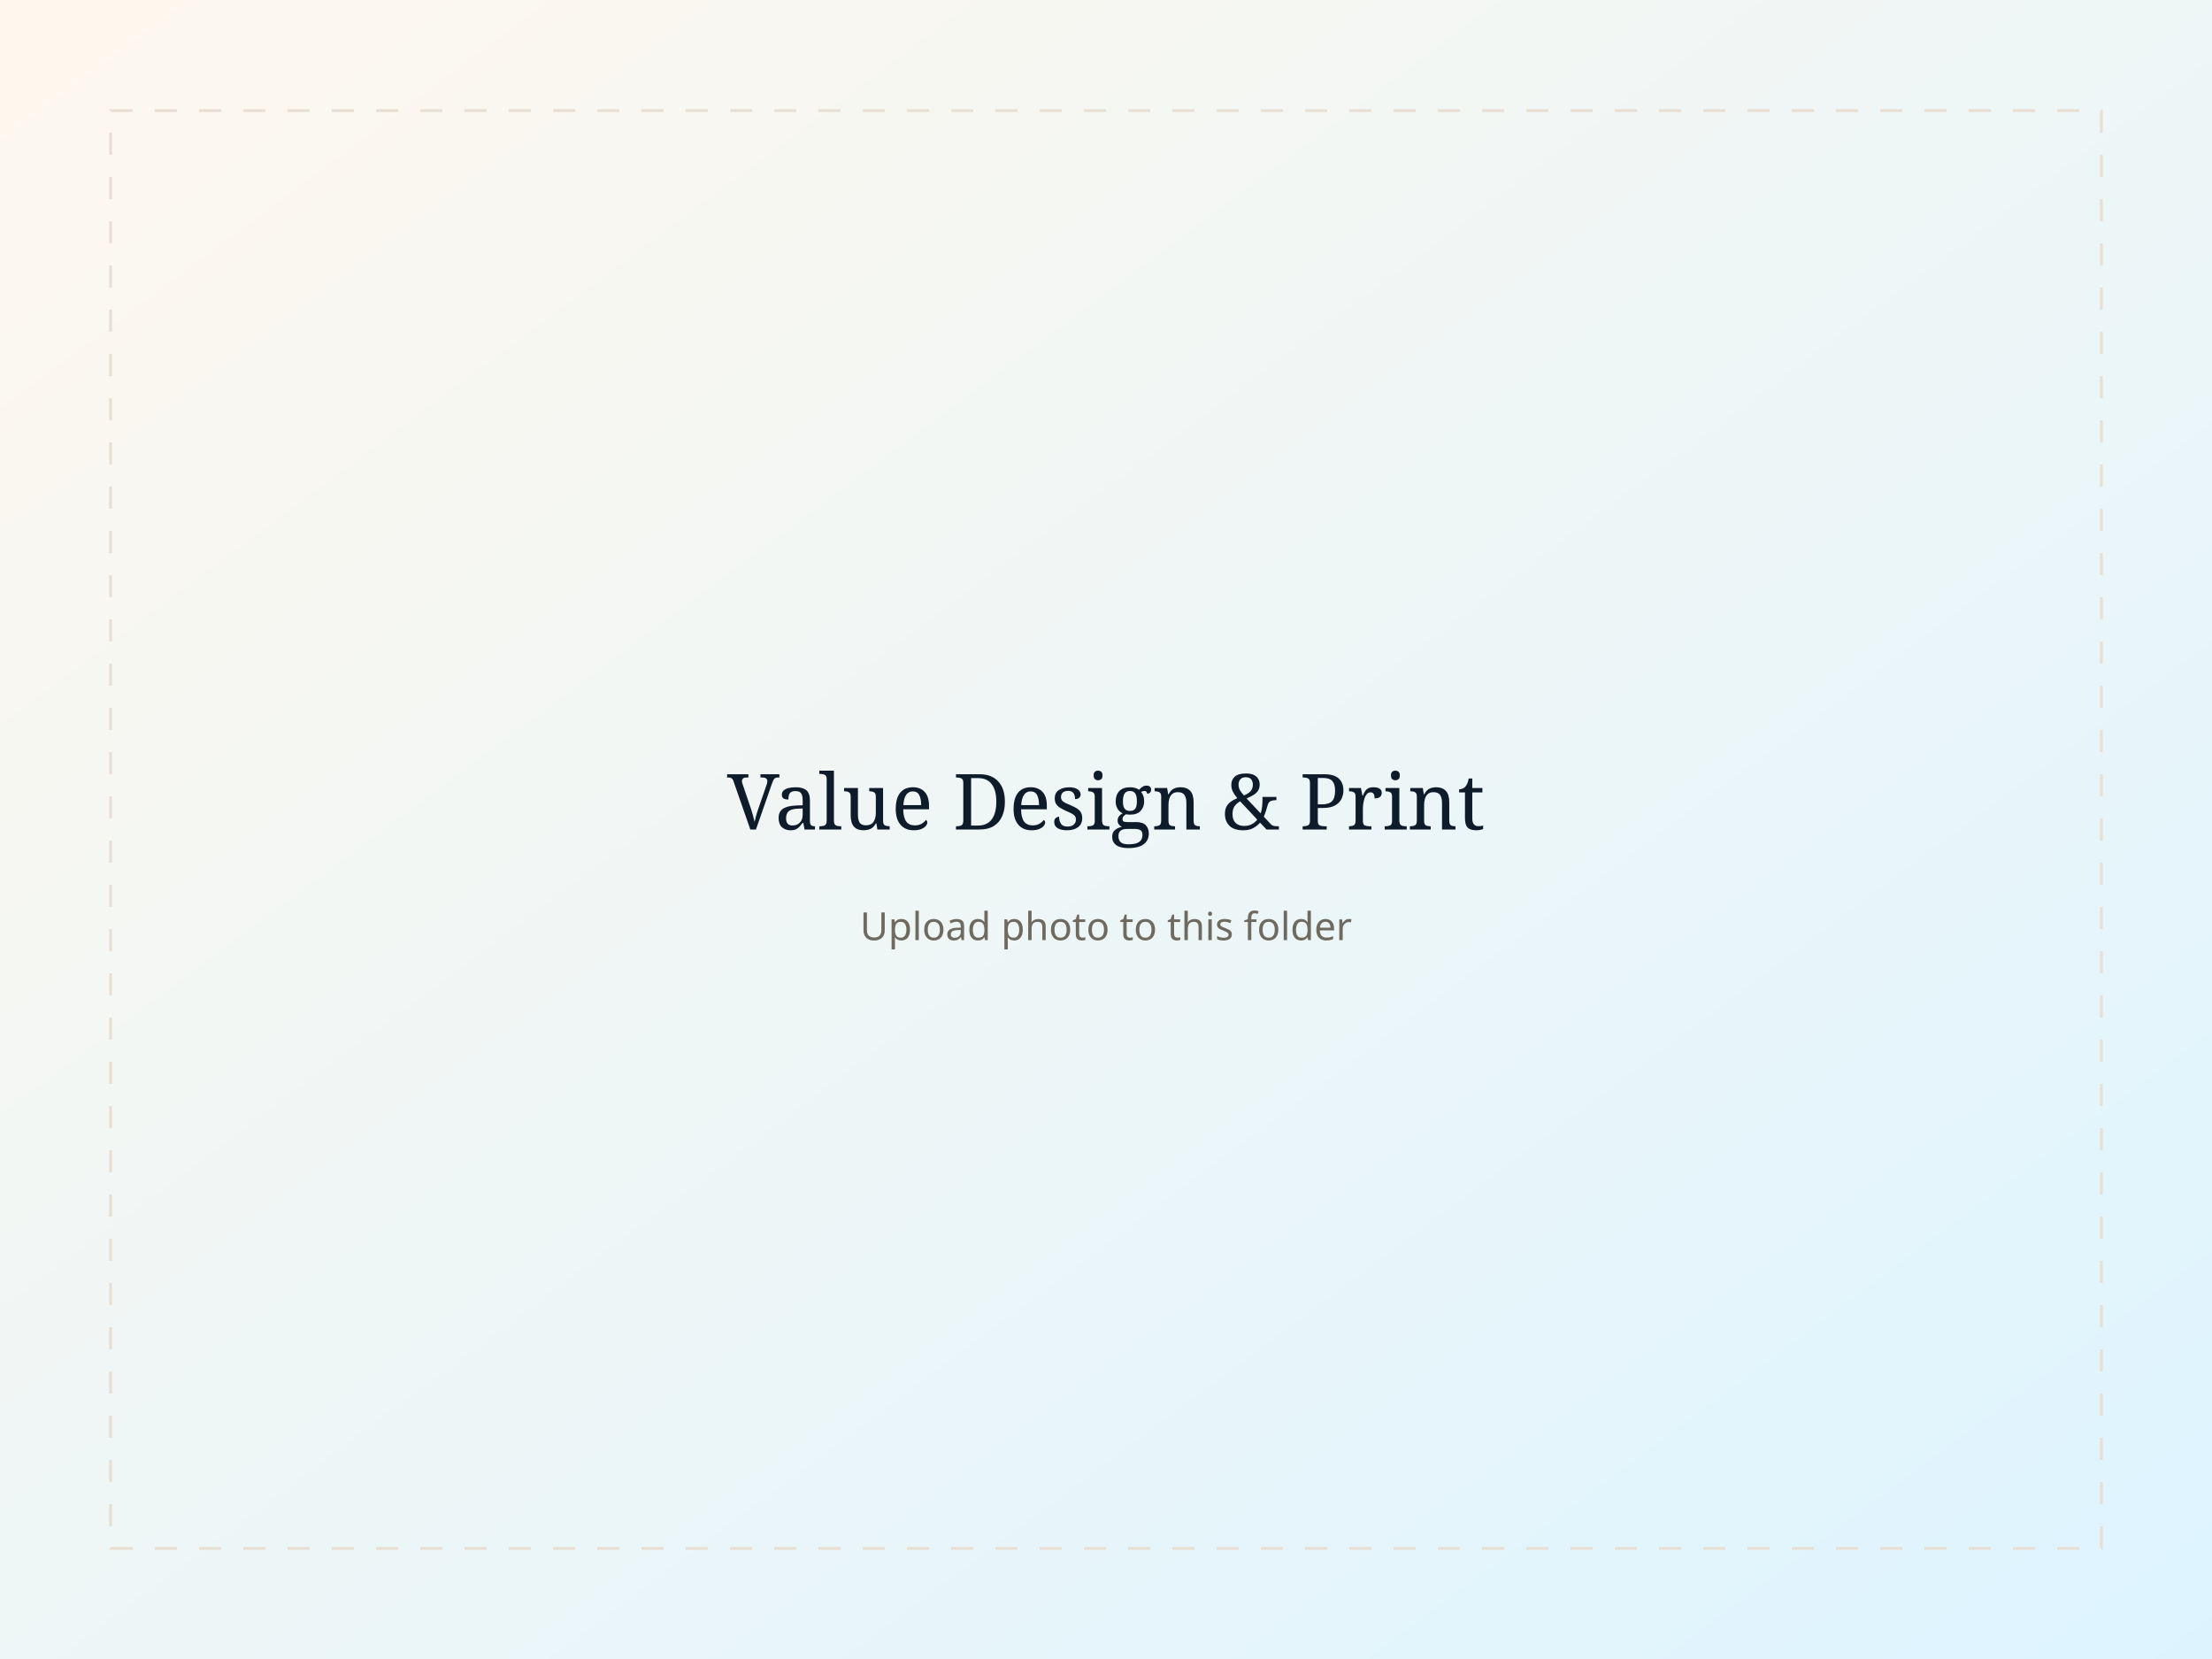
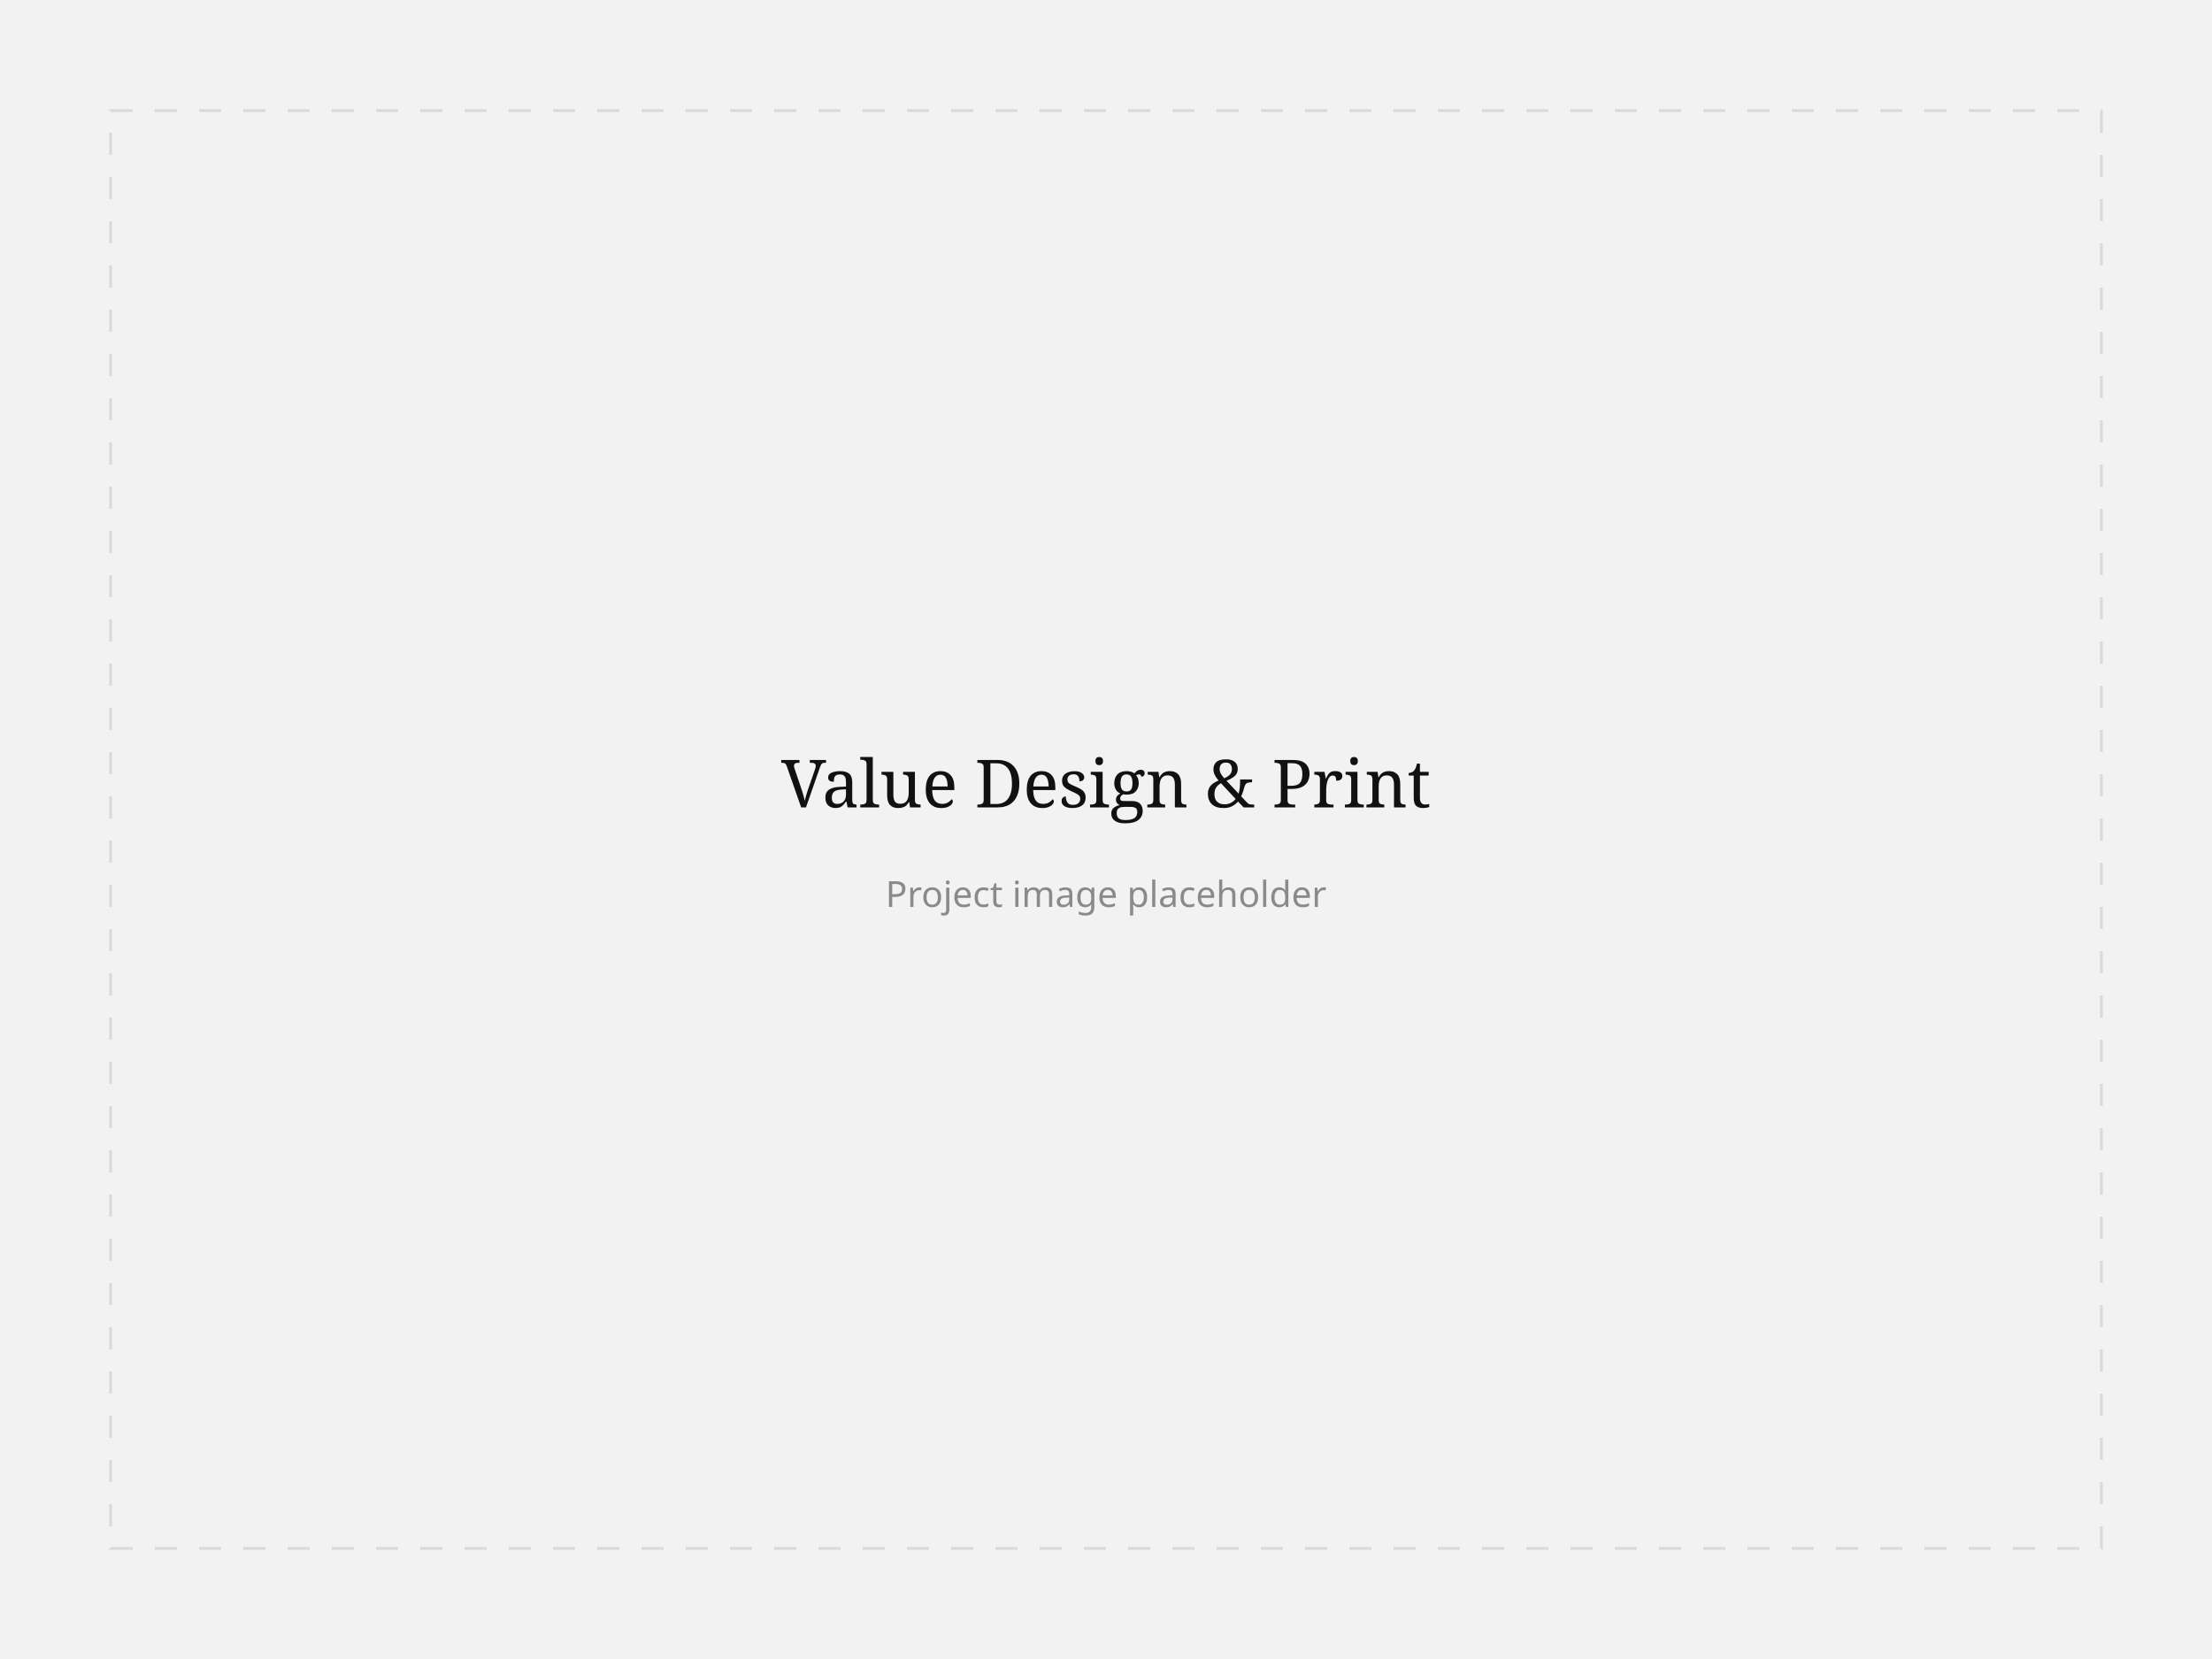
<svg xmlns="http://www.w3.org/2000/svg" width="800" height="600" viewBox="0 0 800 600">
-   <defs>
-     <linearGradient id="bg" x1="0%" y1="0%" x2="100%" y2="100%">
-       <stop offset="0%" style="stop-color:#FFF8EE" />
-       <stop offset="100%" style="stop-color:#DDF4FF" />
-     </linearGradient>
-   </defs>
-   <rect width="800" height="600" fill="url(#bg)" />
-   <rect x="40" y="40" width="720" height="520" fill="none" stroke="#E8DED2" stroke-width="1" stroke-dasharray="8 8" />
-   <text x="400" y="300" text-anchor="middle" font-family="Georgia, serif" font-size="28" fill="#0E1B2A">Value Design &amp; Print</text>
-   <text x="400" y="340" text-anchor="middle" font-family="system-ui, sans-serif" font-size="14" fill="#6F6A60">Upload photo to this folder</text>
+   <rect width="800" height="600" fill="#F2F2F2" />
+   <rect x="40" y="40" width="720" height="520" fill="none" stroke="#D9D9D9" stroke-width="1" stroke-dasharray="8 8" />
+   <text x="400" y="292" text-anchor="middle" font-family="Georgia, serif" font-size="24" fill="#111111">Value Design &amp; Print</text>
+   <text x="400" y="328" text-anchor="middle" font-family="system-ui, sans-serif" font-size="13" fill="#8A8A8A">Project image placeholder</text>
</svg>
